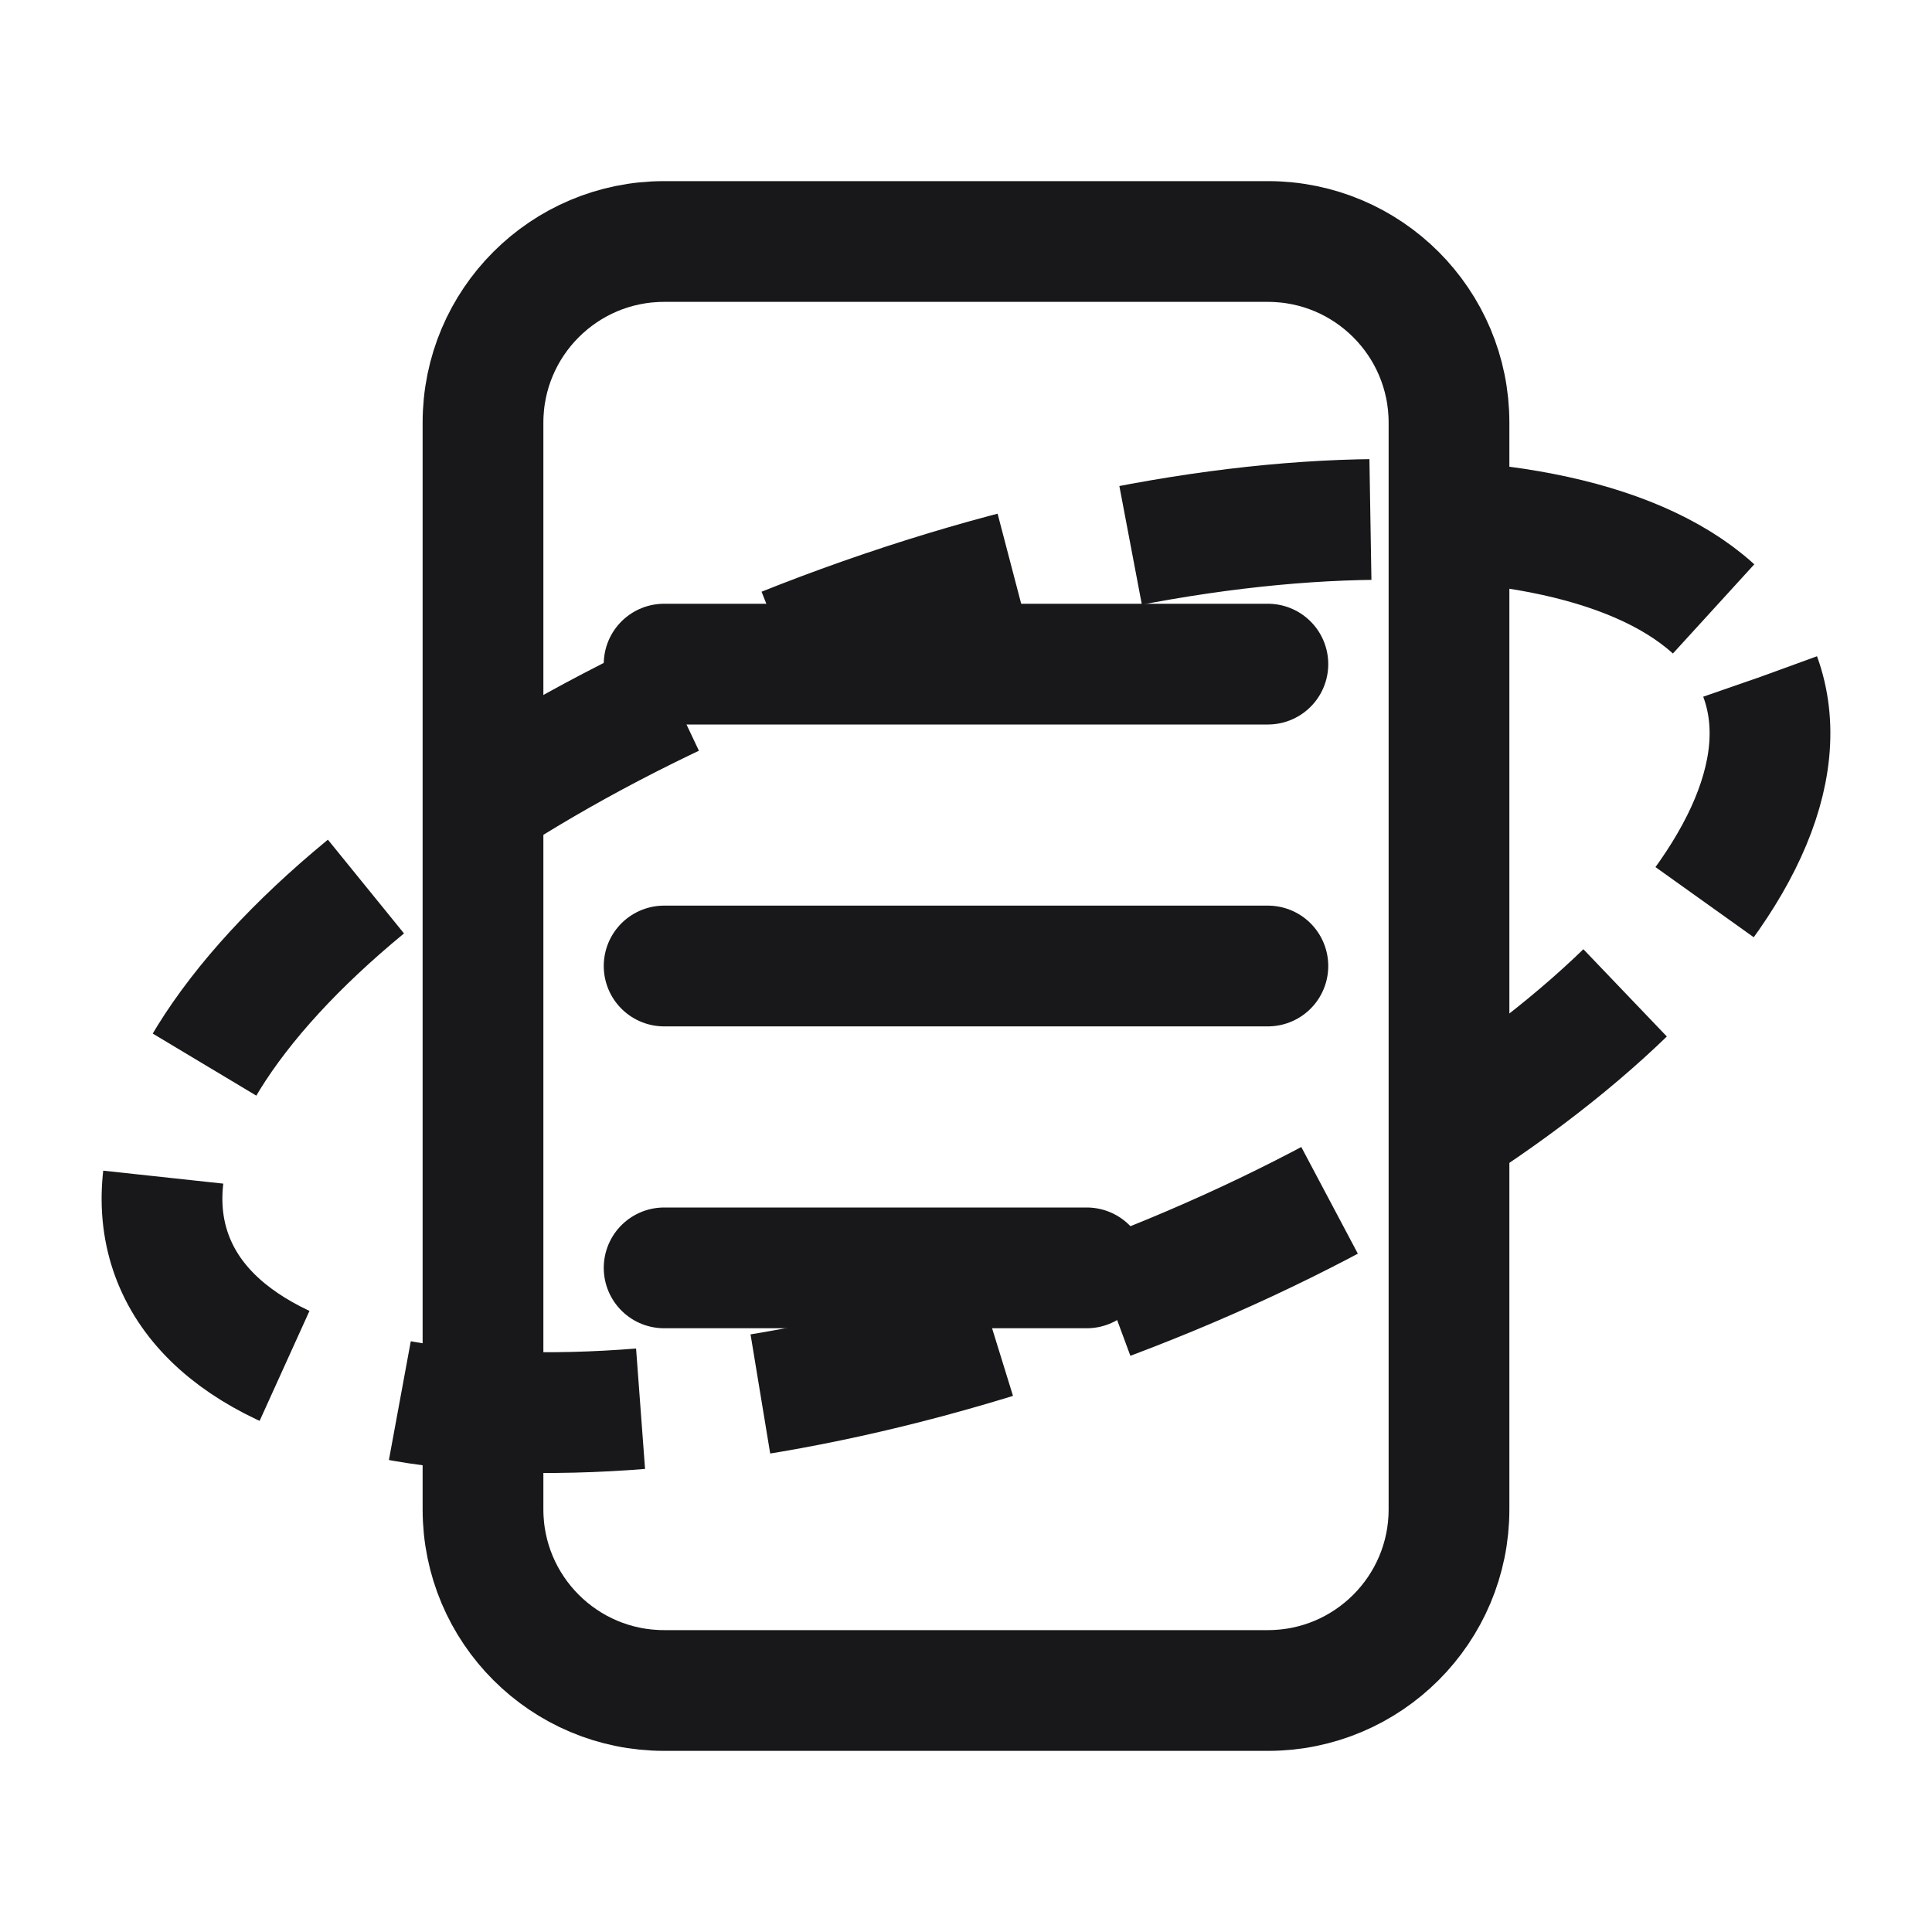
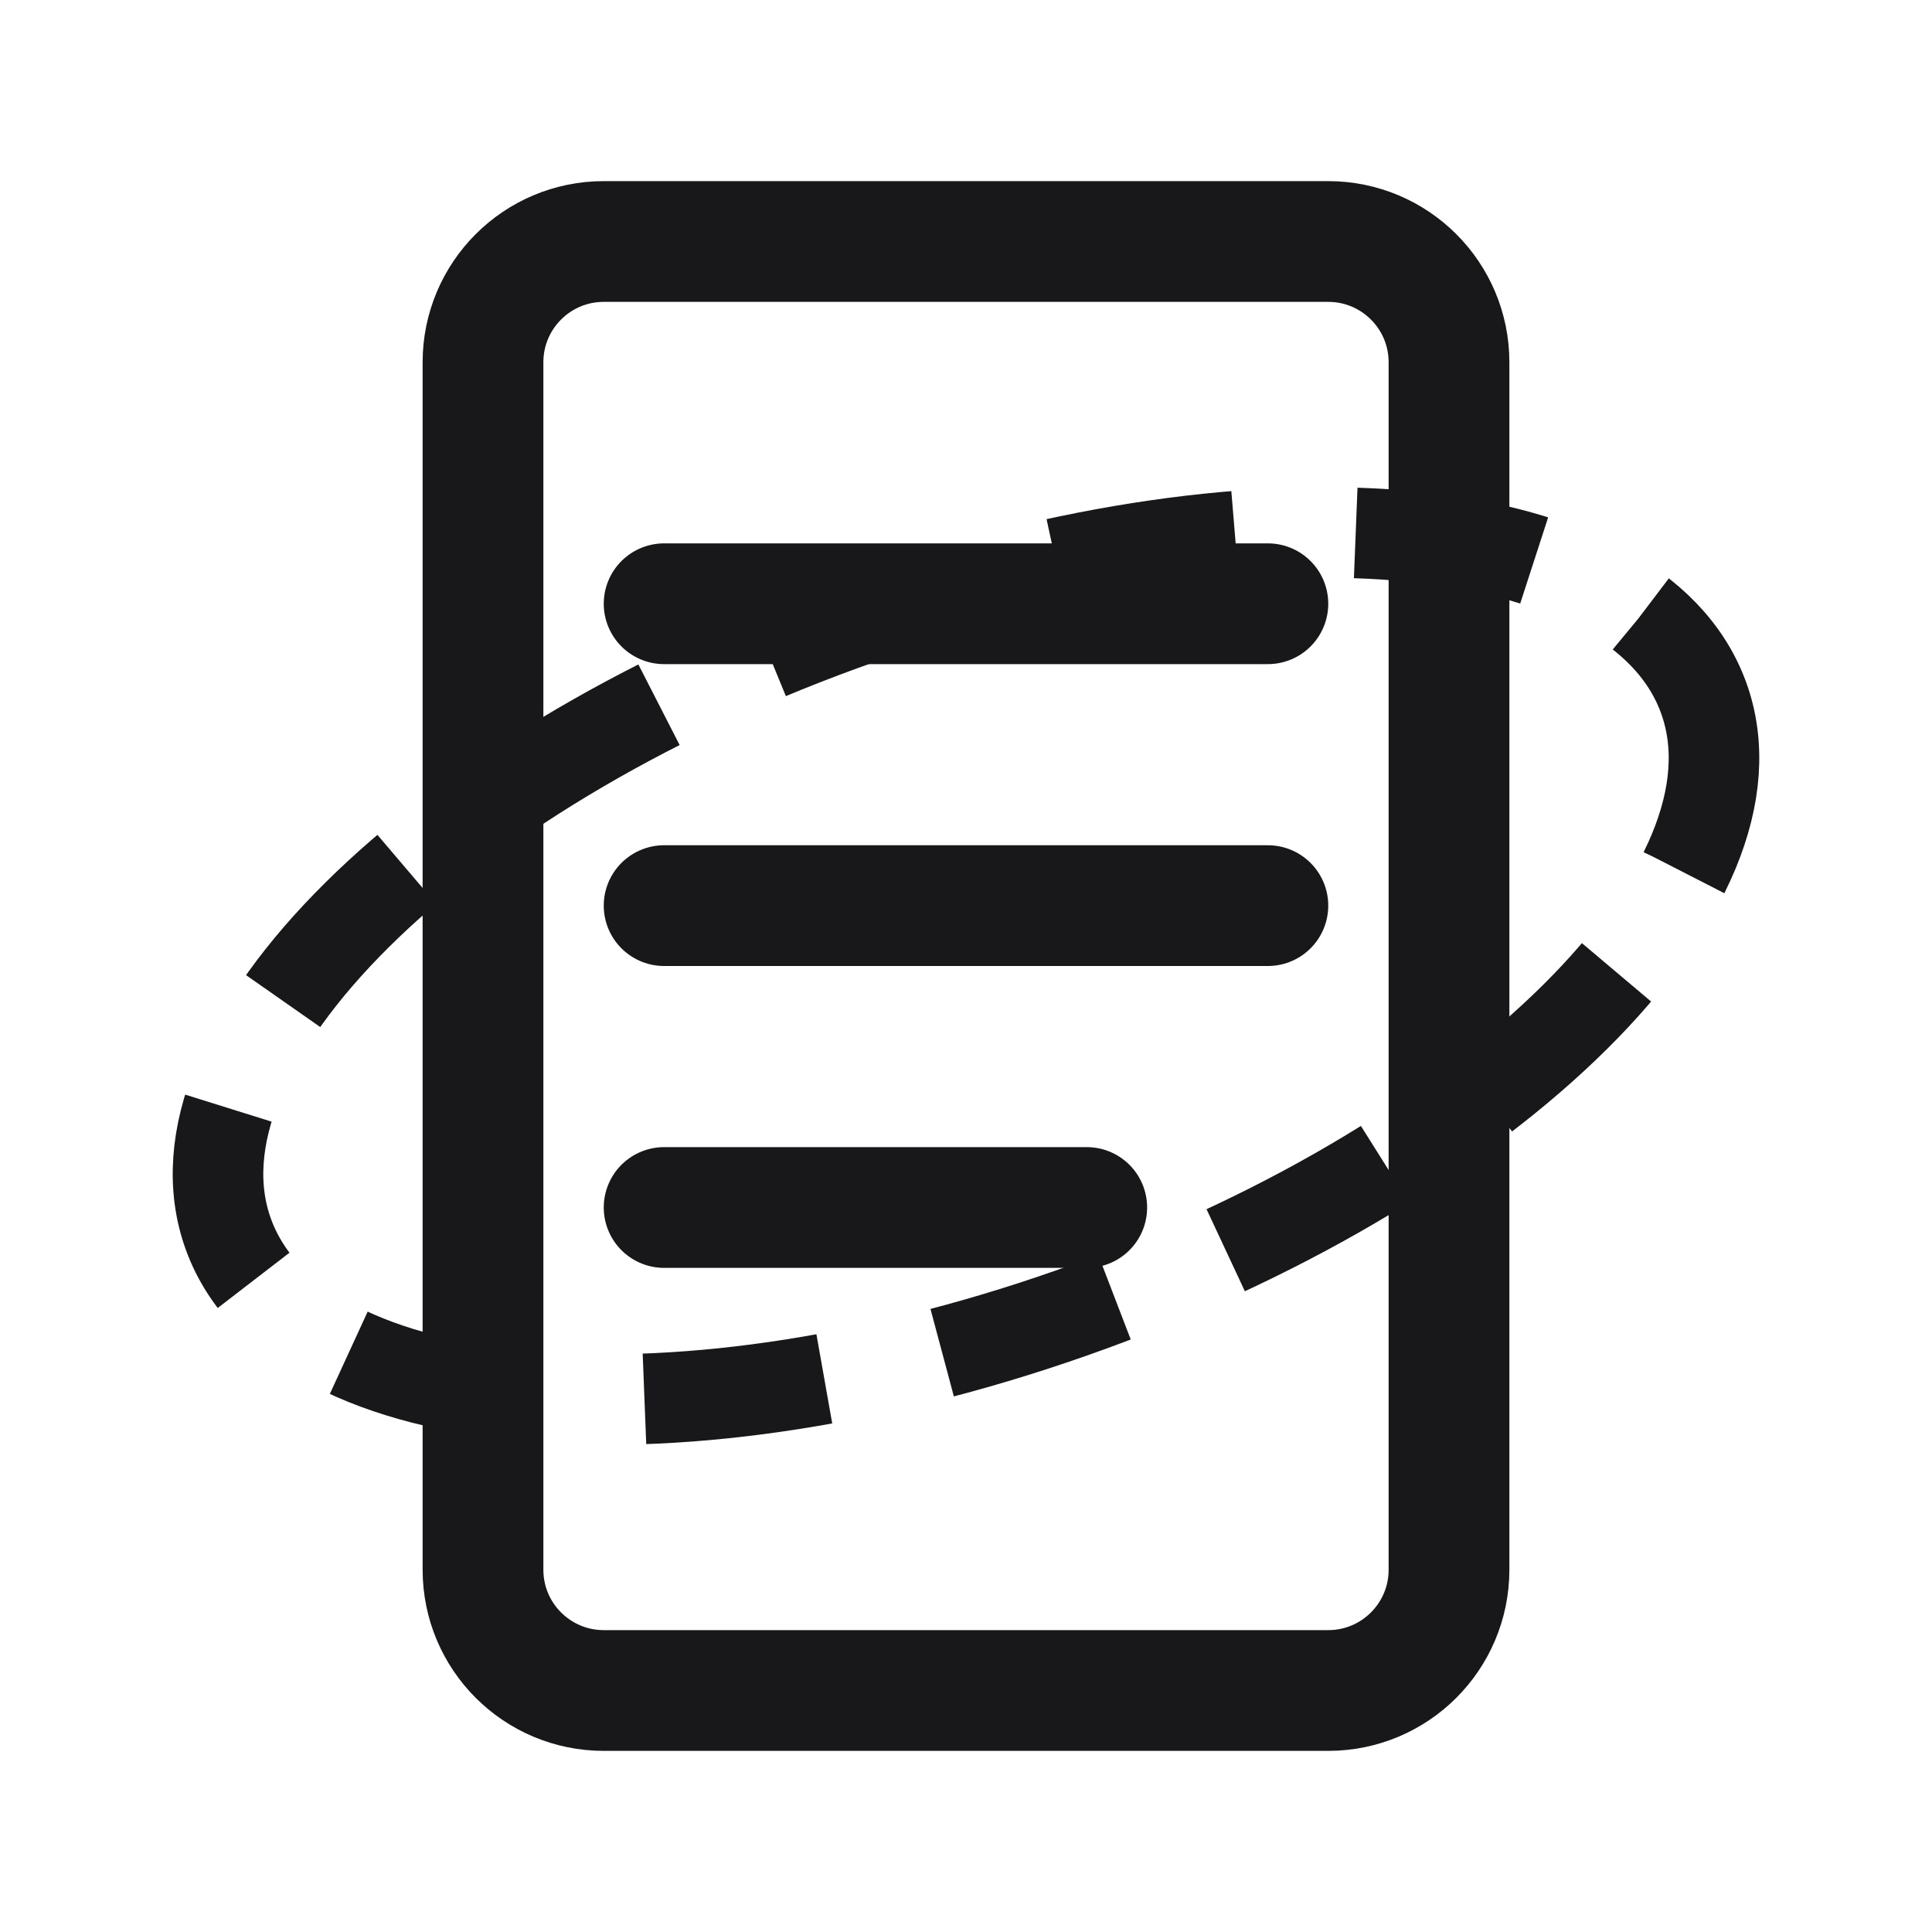
<svg xmlns="http://www.w3.org/2000/svg" width="32" height="32" viewBox="0 0 32 32" fill="none">
-   <rect x="8" y="4" width="16" height="24" rx="3" stroke="#18181b" stroke-width="2" />
-   <path d="M11 11h10M11 16h10M11 21h7" stroke="#18181b" stroke-width="2" stroke-linecap="round" />
-   <ellipse cx="16" cy="16" rx="14" ry="6" stroke="#18181b" stroke-width="2" stroke-dasharray="4 2" transform="rotate(-20 16 16)" />
+   <rect x="8" y="4" width="16" height="24" rx="2" stroke="#18181b" stroke-width="2" />
+   <path d="M11 10h10M11 15h10M11 20h7" stroke="#18181b" stroke-width="2" stroke-linecap="round" />
+   <ellipse cx="16" cy="16" rx="13" ry="6" stroke="#18181b" stroke-width="1.5" stroke-dasharray="3 2" transform="rotate(-20 16 16)" />
</svg>
